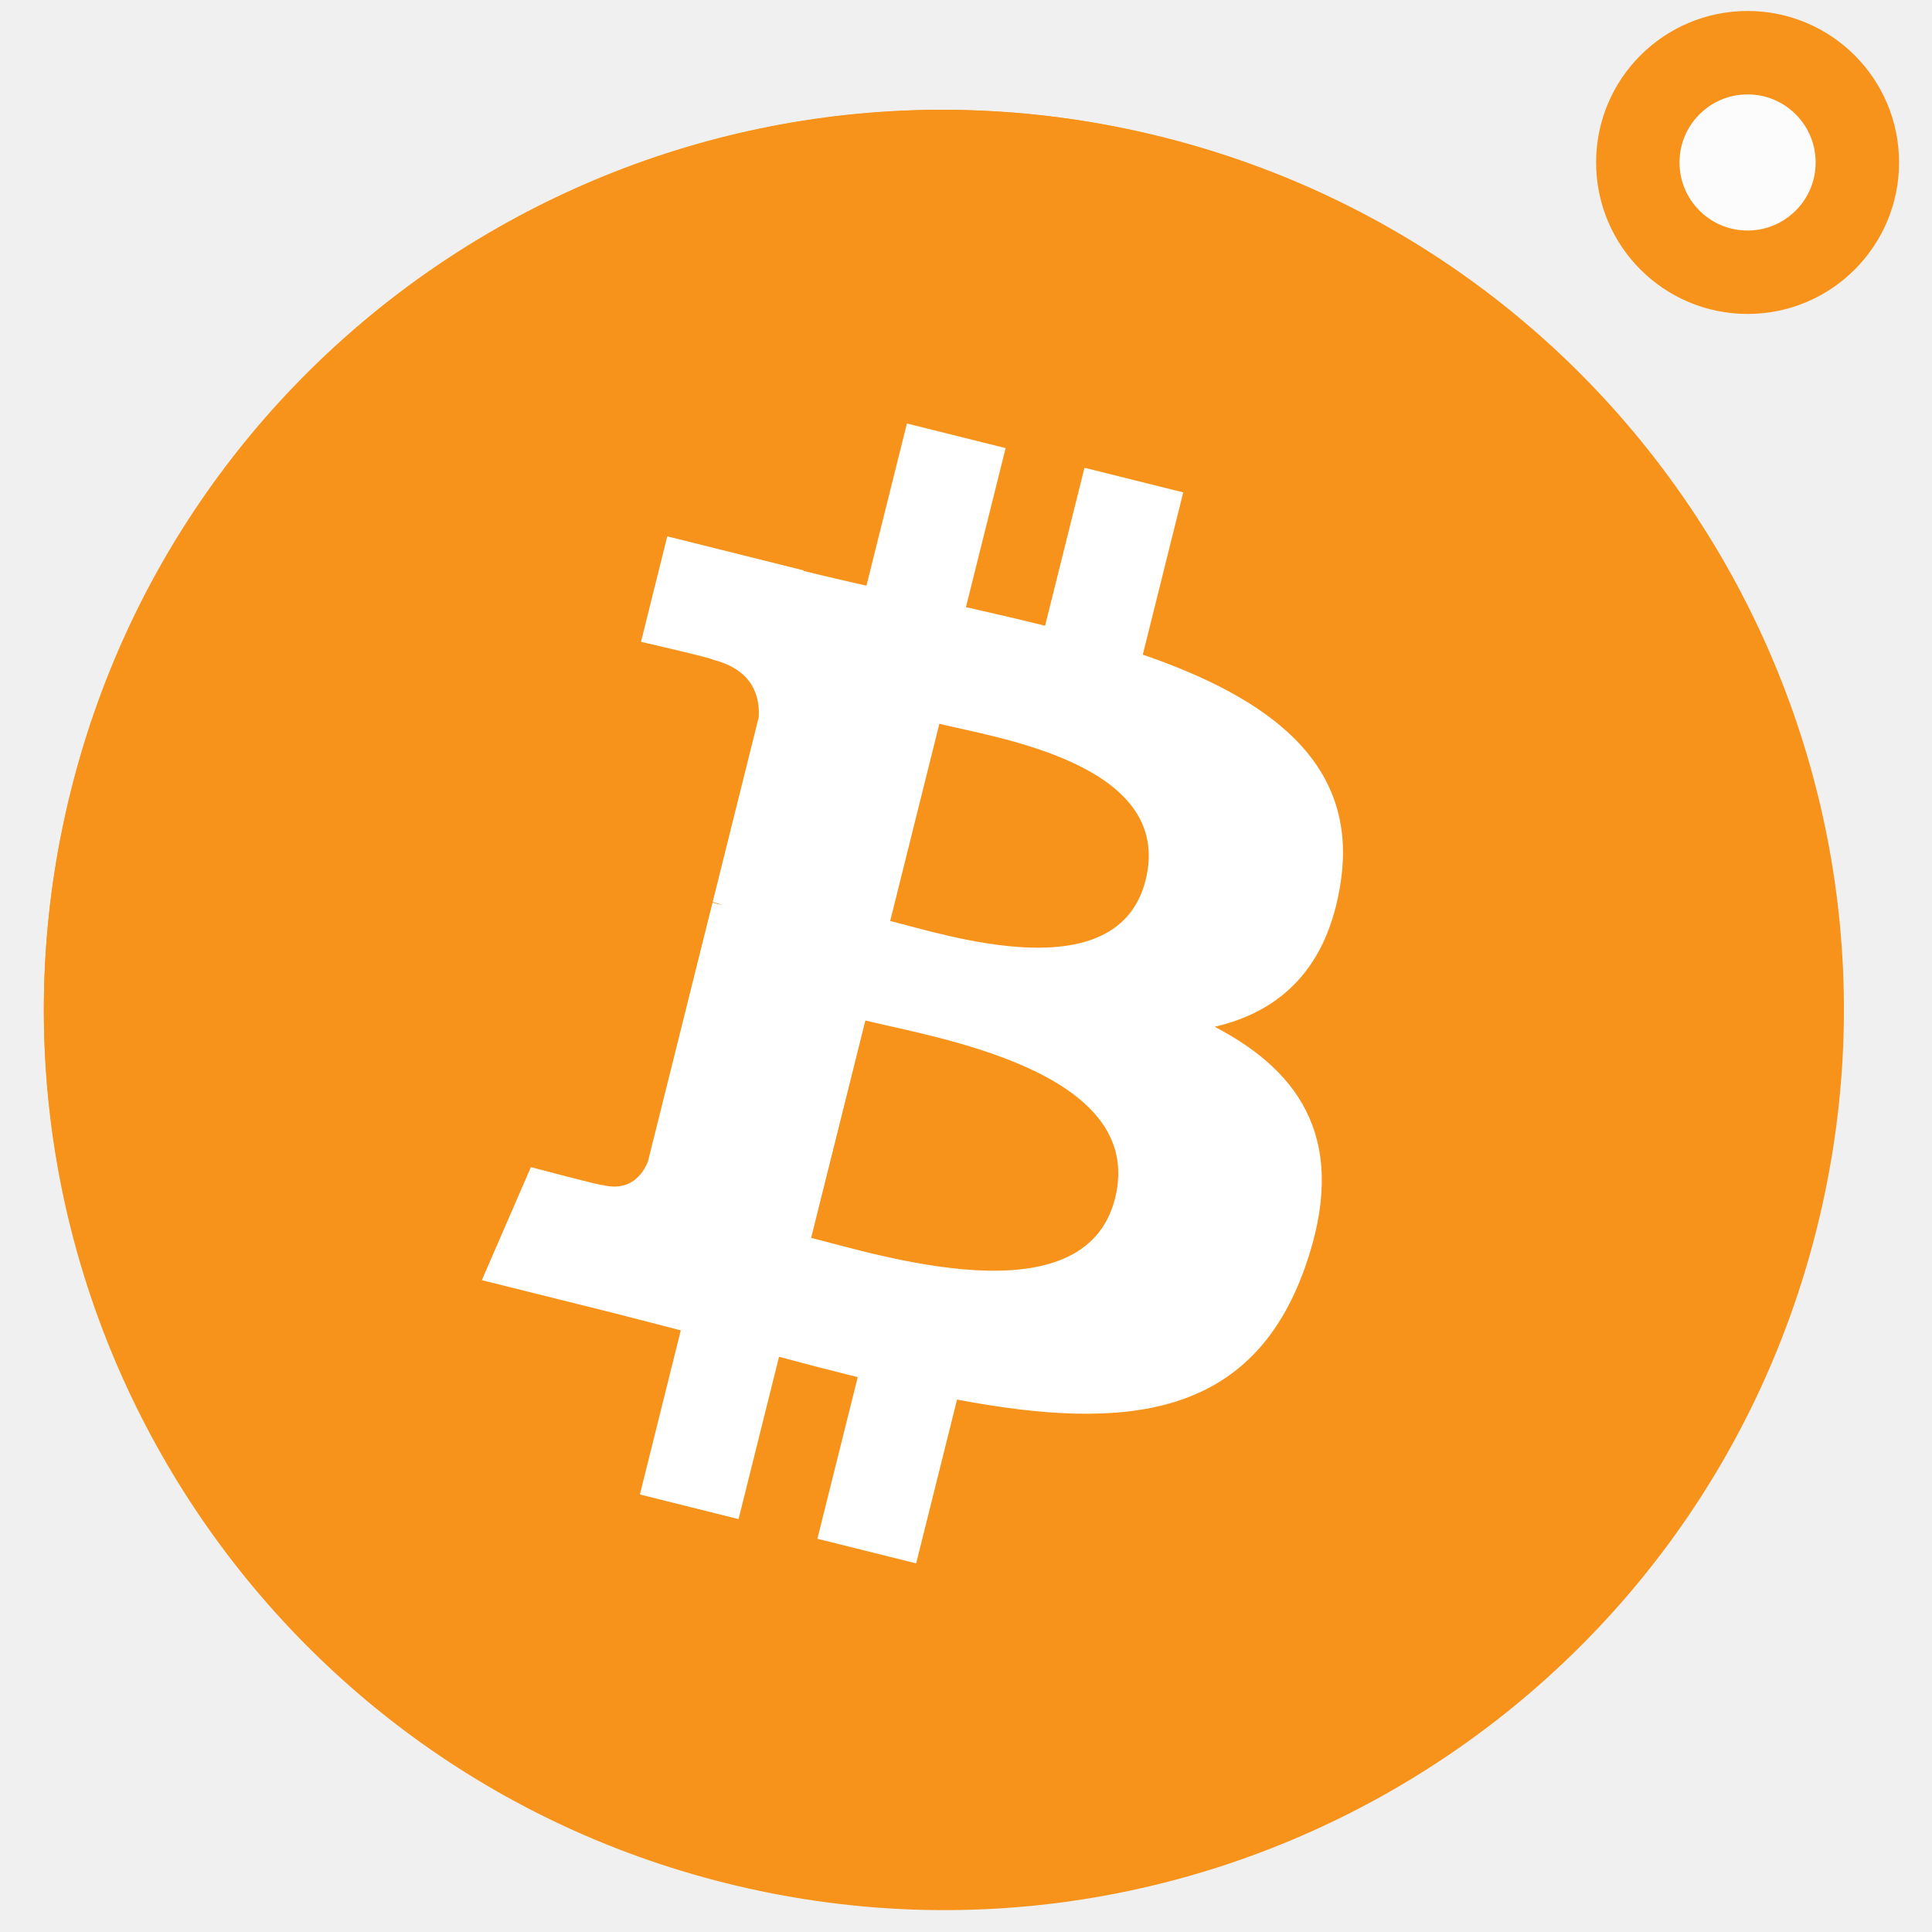
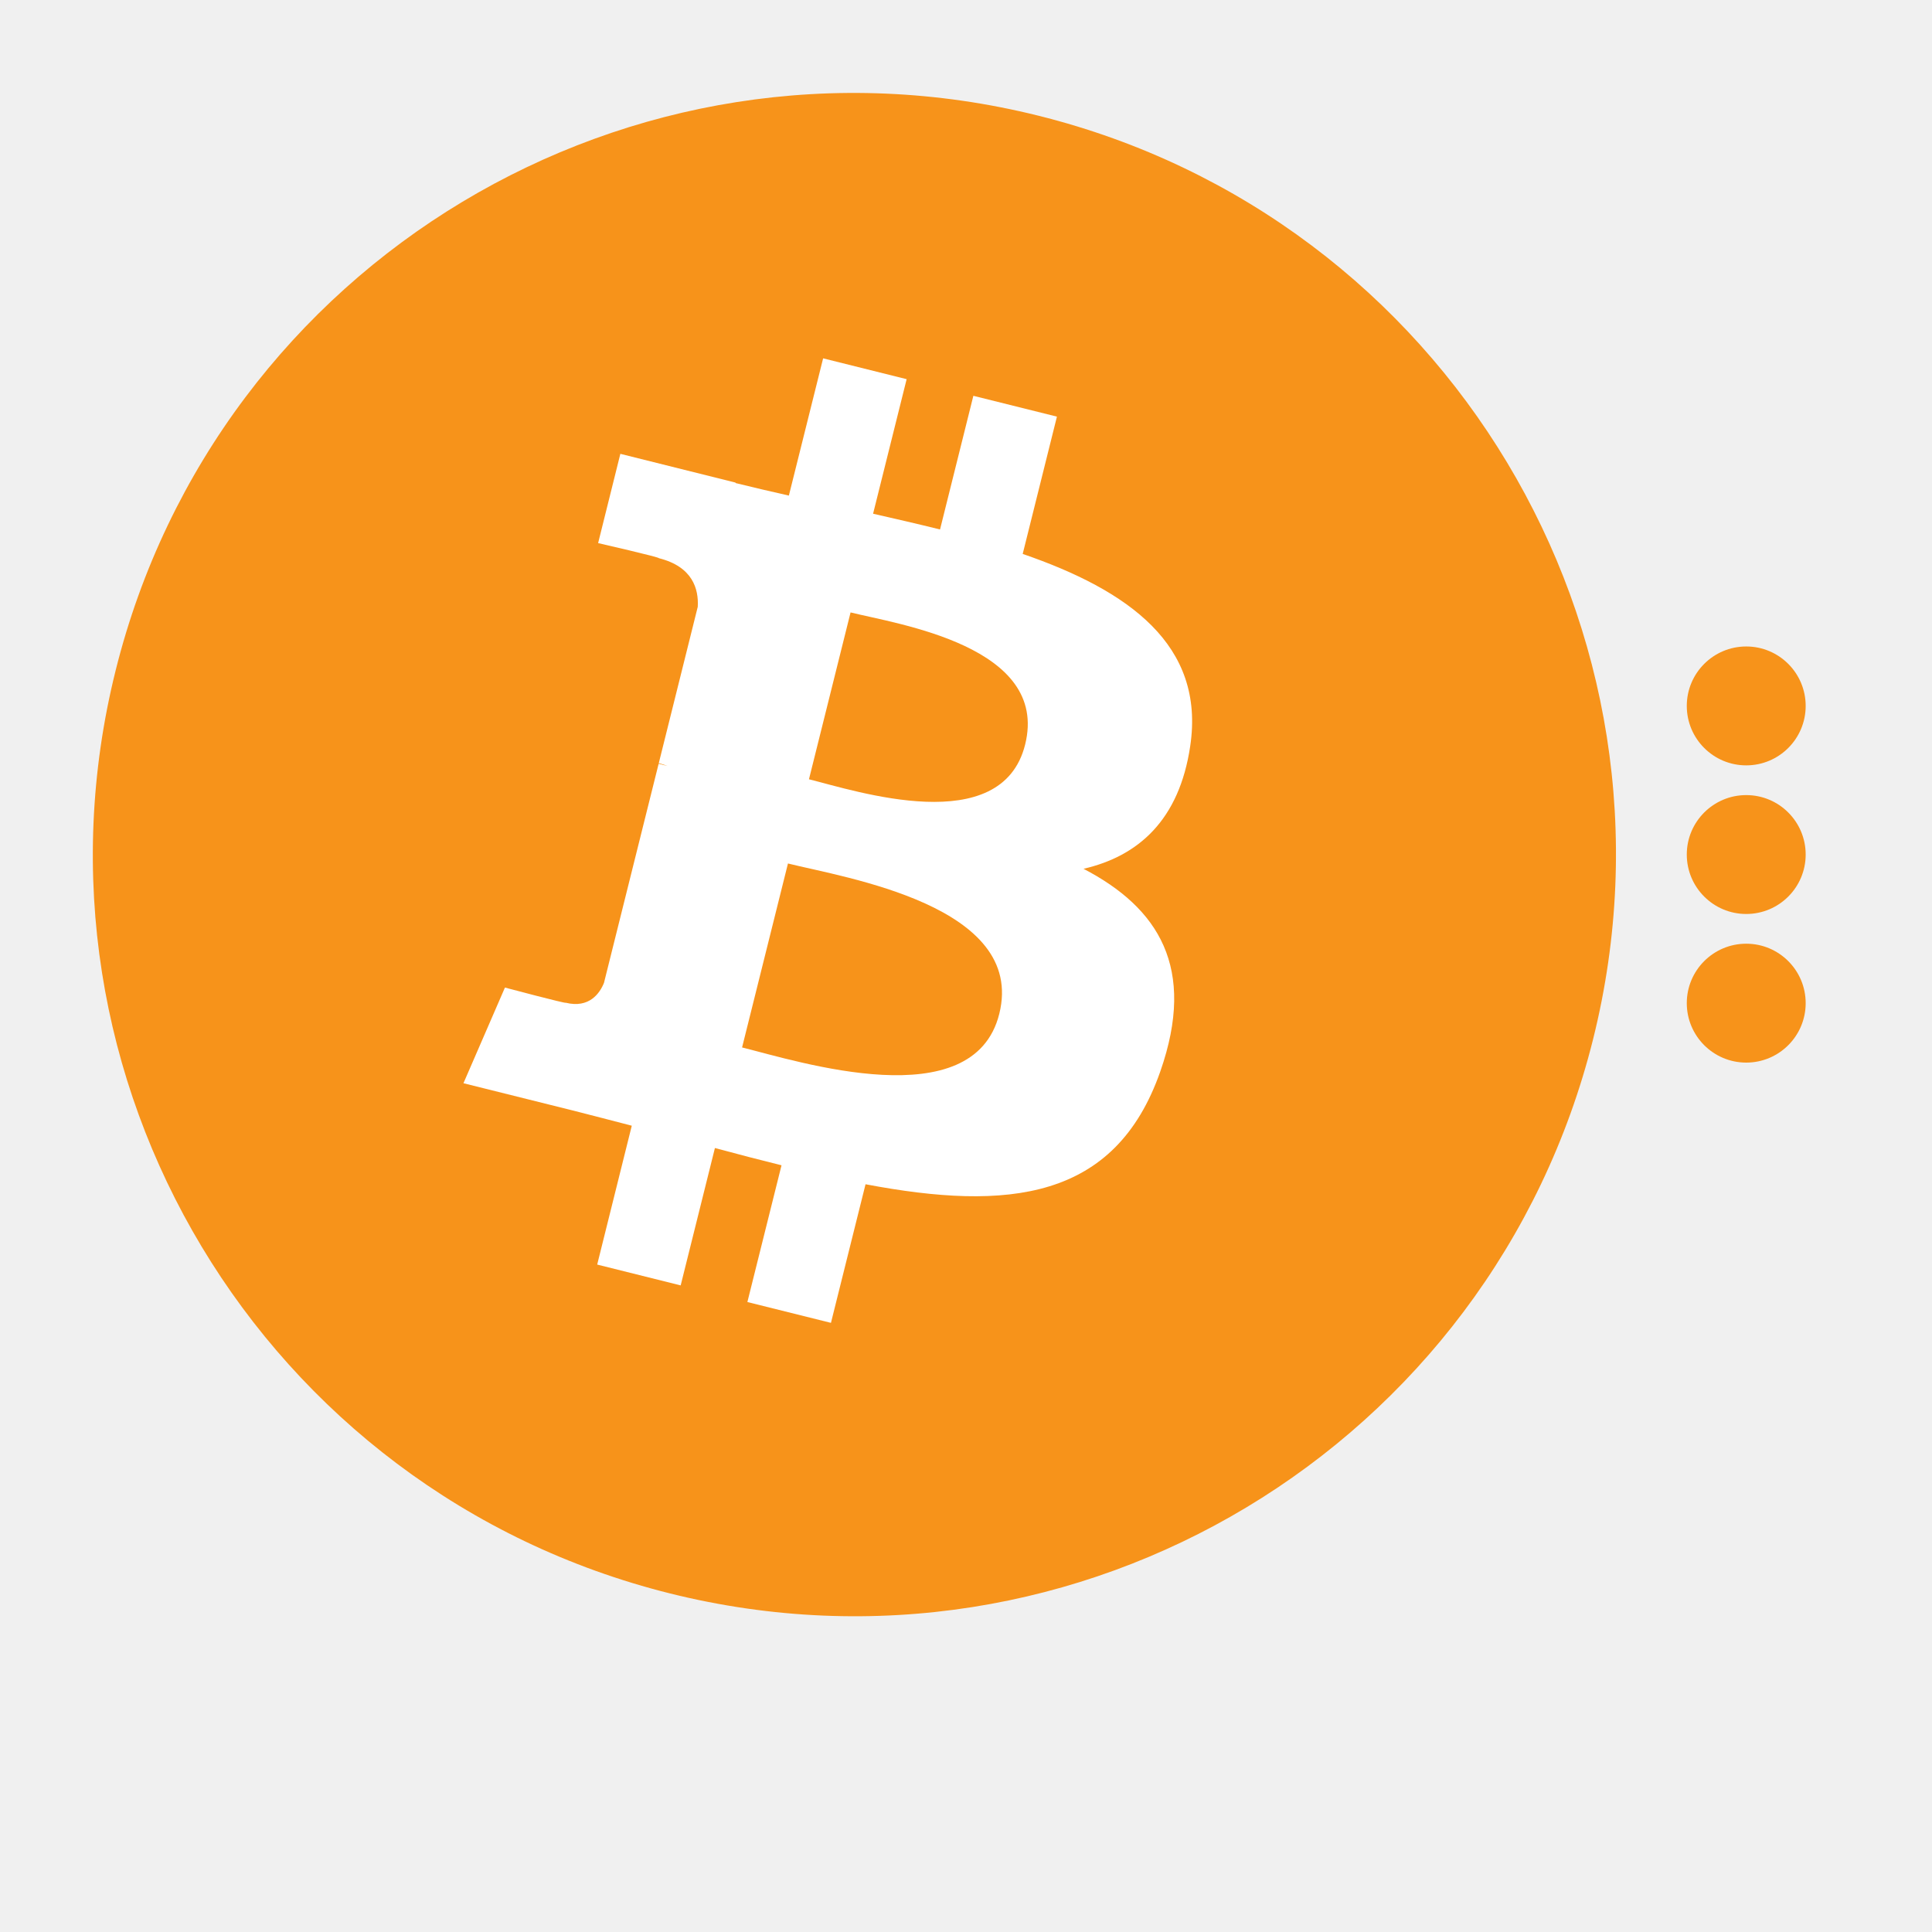
- <svg xmlns="http://www.w3.org/2000/svg" viewBox="-100 -250 4400 4400" role="img" aria-label="bitcoinsats.io Favicon">
-   <path fill="#f7931a" fill-rule="nonzero" d="M4030.06 2540.77        c-273.24,1096.01 -1383.32,1763.02 -2479.46,1489.71        -1095.68,-273.24 -1762.69,-1383.39 -1489.33,-2479.31        273.12,-1096.13 1383.2,-1763.19 2479,-1489.95        1096.06,273.24 1763.03,1383.51 1489.76,2479.57        l0.02 -0.02z" />
-   <g transform="translate(0.00630876,-0.00301984) scale(64.0625)">
-     <path fill="#f7931a" d="m63.033,39.744          c-4.274,17.143-21.637,27.576-38.782,23.301          -17.138-4.274-27.571-21.638-23.295-38.78          4.272-17.145,21.635-27.579,38.775-23.305          17.144,4.274,27.576,21.64,23.302,38.784z" />
-     <path fill="#FFFFFF" d="m46.103,27.444          c0.637-4.258-2.605-6.547-7.038-8.074          l1.438-5.768-3.511-0.875-1.4,5.616          c-0.923-0.23-1.871-0.447-2.813-0.662          l1.41-5.653-3.509-0.875-1.439,5.766          c-0.764-0.174-1.514-0.346-2.242-0.527          l0.004-0.018-4.842-1.209-0.934,3.75          s2.605,0.597 2.55,0.634          c1.422,0.355 1.679,1.296 1.636,2.042          l-1.638,6.571          c0.098,0.025 0.225,0.061 0.365,0.117          -0.117-0.029-0.242-0.061-0.371-0.092          l-2.296,9.205          c-0.174,0.432-0.615,1.08-1.609,0.834          0.035,0.051-2.552-0.637-2.552-0.637          l-1.743,4.019 4.569,1.139          c0.85,0.213 1.683,0.436 2.503,0.646          l-1.453,5.834 3.507,0.875 1.439-5.772          c0.958,0.26 1.888,0.5 2.798,0.726          l-1.434,5.745 3.511,0.875 1.453-5.823          c5.987,1.133 10.489,0.676 12.384-4.739          1.527-4.36-0.076-6.875-3.226-8.515          2.294-0.529 4.022-2.038 4.483-5.155zm-8.022,11.249          c-1.085,4.36-8.426,2.003-10.806,1.412          l1.928-7.729          c2.38,0.594 10.012,1.77 8.878,6.317zm1.086-11.312          c-0.99,3.966-7.1,1.951-9.082,1.457          l1.748-7.01          c1.982,0.494 8.365,1.416 7.334,5.553z" />
+ <svg xmlns="http://www.w3.org/2000/svg" viewBox="-250 -250 5200 5200" width="512" height="512" preserveAspectRatio="xMidYMid meet" role="img" aria-label="bitcoinsats.io Bitcoin- und Sats-Logo">
+   <g transform="matrix(64.0625,0,0,64.0625,0.00630876,-0.00301984)">
+     <path fill="#f7931a" d="M 63.033,39.744 C 58.759,56.887 41.396,67.32 24.251,63.045 7.113,58.771 -3.32,41.407 0.956,24.265 5.228,7.12 22.591,-3.314 39.731,0.96 56.875,5.234 67.307,22.6 63.033,39.744 Z" />
+     <path fill="#ffffff" d="M 46.103,27.444 C 46.74,23.186 43.498,20.897 39.065,19.37 l 1.438,-5.768 -3.511,-0.875 -1.4,5.616 c -0.923,-0.23 -1.871,-0.447 -2.813,-0.662 l 1.41,-5.653 -3.509,-0.875 -1.439,5.766 c -0.764,-0.174 -1.514,-0.346 -2.242,-0.527 l 0.004,-0.018 -4.842,-1.209 -0.934,3.75 c 0,0 2.605,0.597 2.55,0.634 1.422,0.355 1.679,1.296 1.636,2.042 l -1.638,6.571 c 0.098,0.025 0.225,0.061 0.365,0.117 -0.117,-0.029 -0.242,-0.061 -0.371,-0.092 l -2.296,9.205 c -0.174,0.432 -0.615,1.08 -1.609,0.834 0.035,0.051 -2.552,-0.637 -2.552,-0.637 l -1.743,4.019 4.569,1.139 c 0.85,0.213 1.683,0.436 2.503,0.646 l -1.453,5.834 3.507,0.875 1.439,-5.772 c 0.958,0.26 1.888,0.5 2.798,0.726 l -1.434,5.745 3.511,0.875 1.453,-5.823 c 5.987,1.133 10.489,0.676 12.384,-4.739 1.527,-4.36 -0.076,-6.875 -3.226,-8.515 2.294,-0.529 4.022,-2.038 4.483,-5.155 z m -8.022,11.249 c -1.085,4.36 -8.426,2.003 -10.806,1.412 l 1.928,-7.729 c 2.38,0.594 10.012,1.77 8.878,6.317 z m 1.086,-11.312 c -0.99,3.966 -7.1,1.951 -9.082,1.457 l 1.748,-7.01 c 1.982,0.494 8.365,1.416 7.334,5.553 z" />
  </g>
-   <circle cx="3880" cy="120" r="250" fill="#FFFFFF" fill-opacity="0.8" stroke="#f7931a" stroke-width="190" />
+   <g fill="#f7931a">
+     <circle cx="4450" cy="1650" r="160" />
+     <circle cx="4450" cy="2050" r="160" />
+     <circle cx="4450" cy="2450" r="160" />
+   </g>
</svg>
